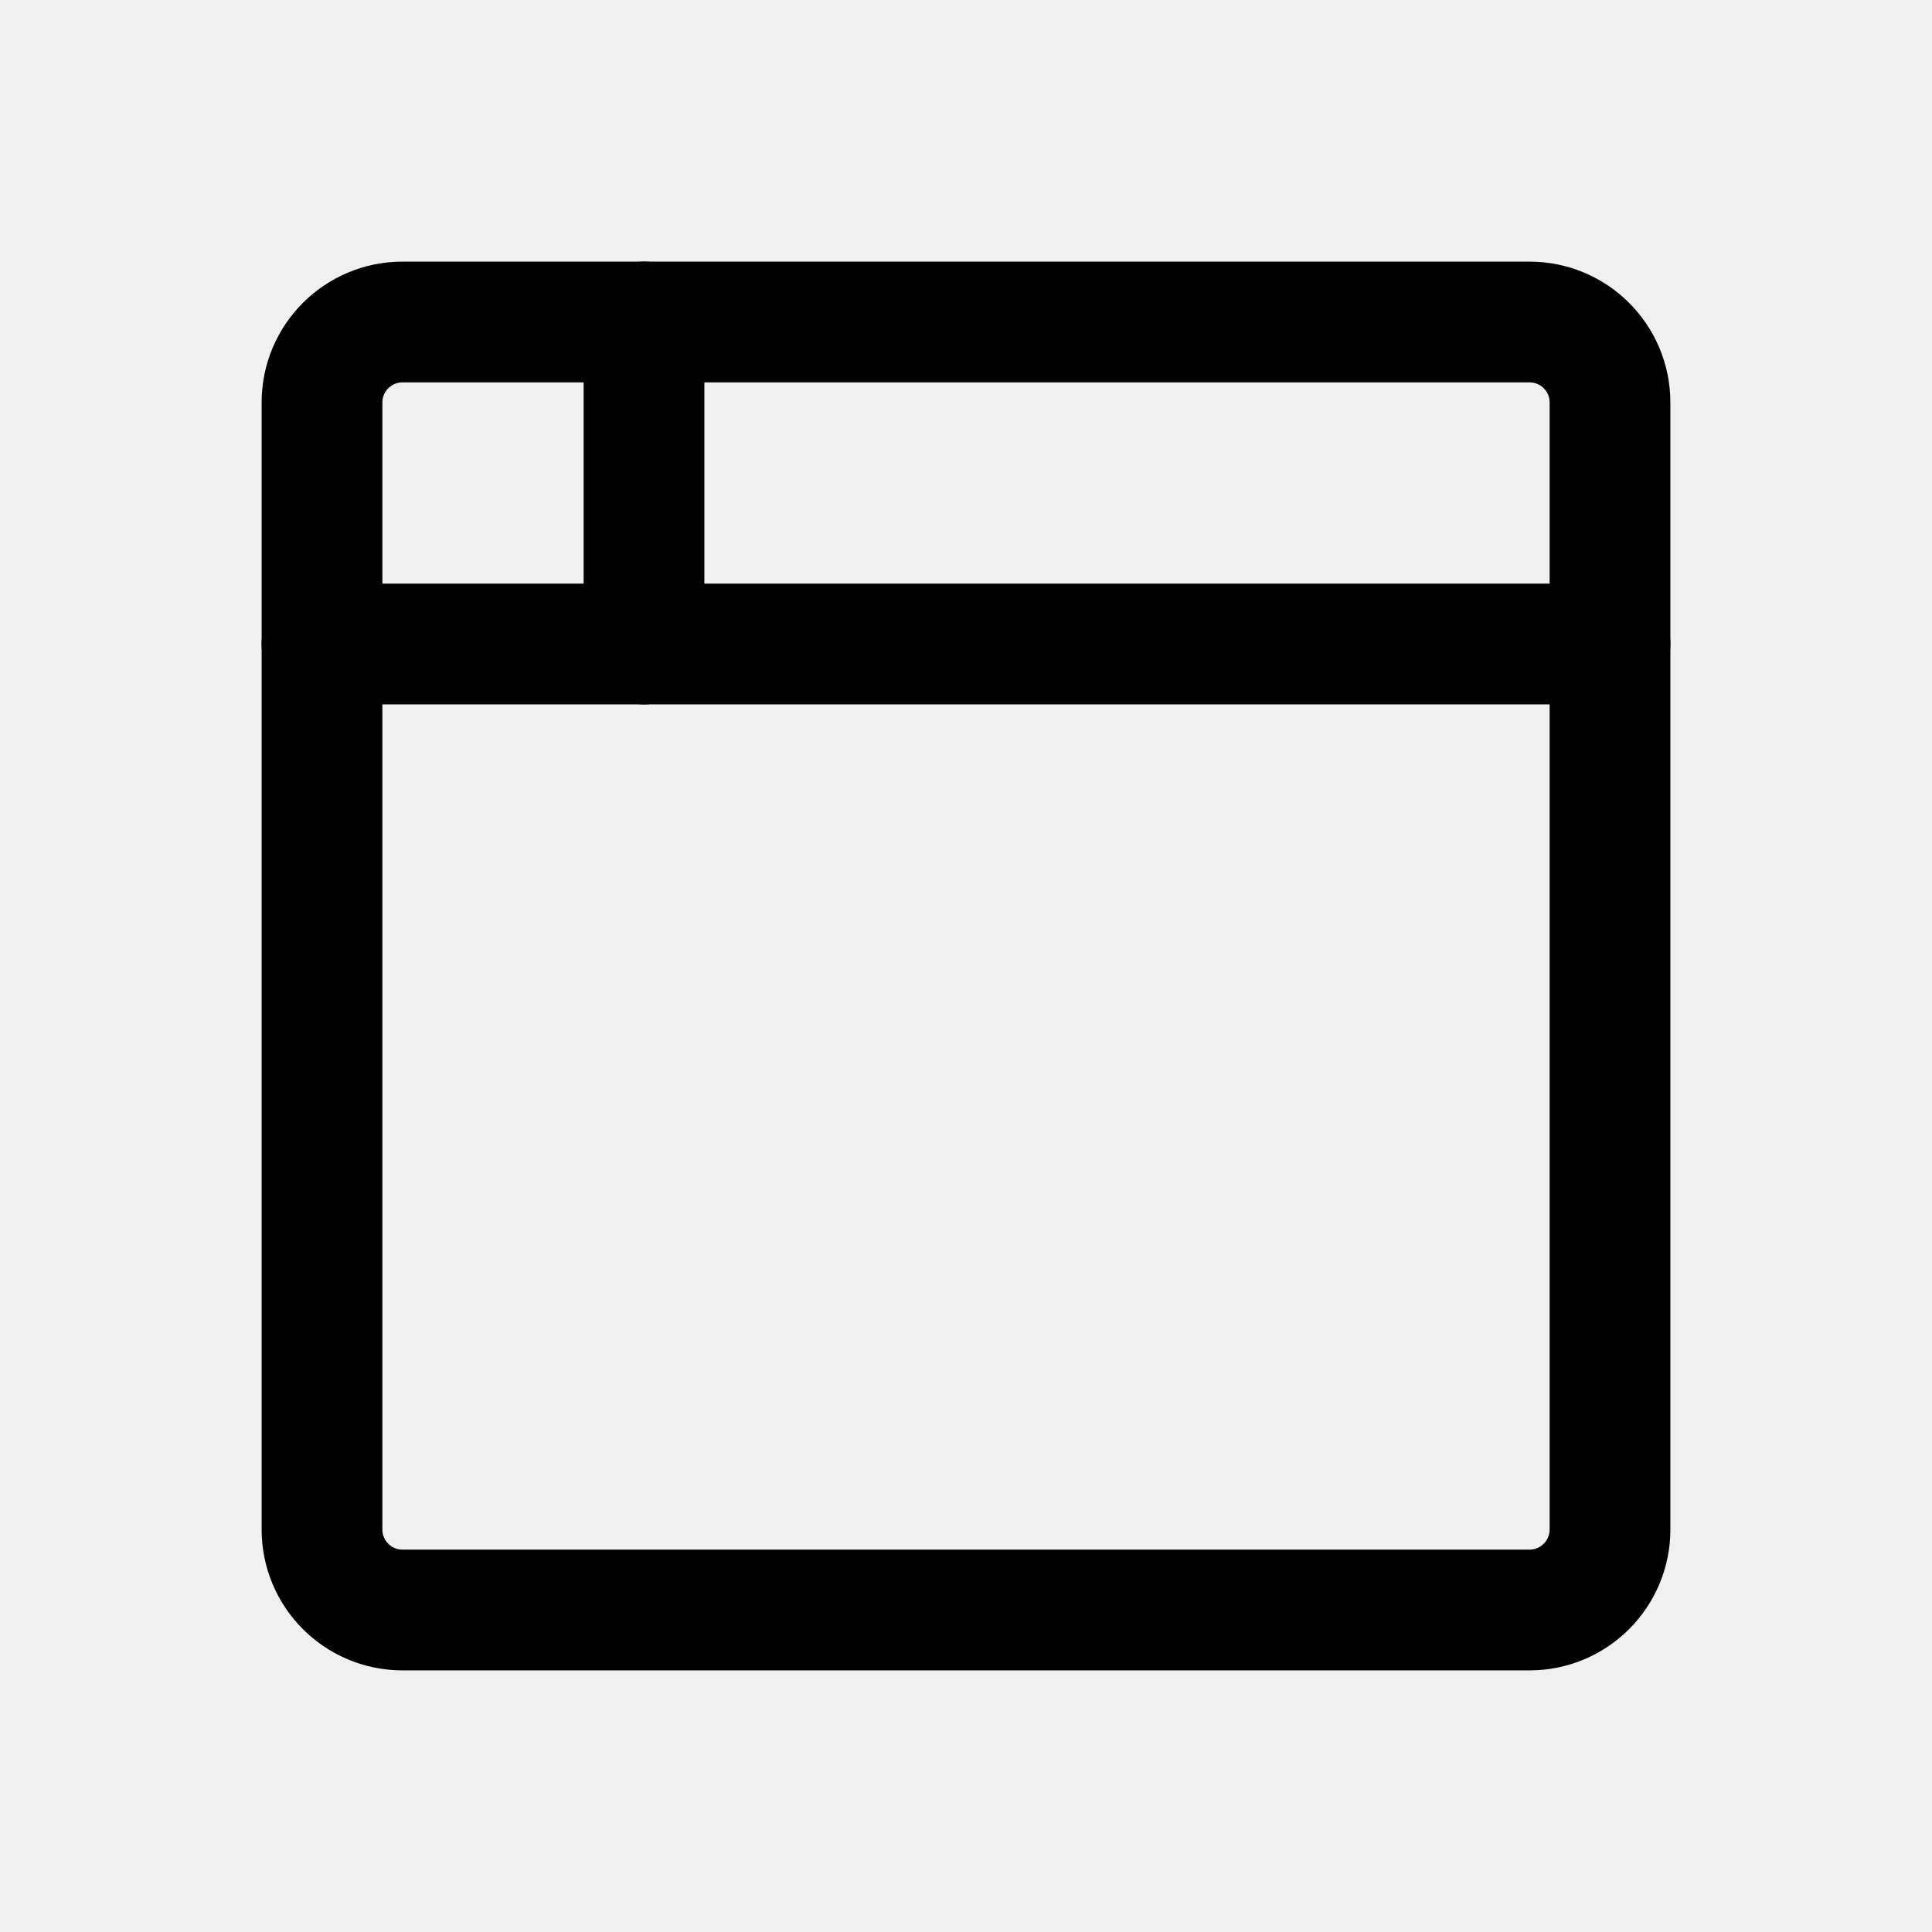
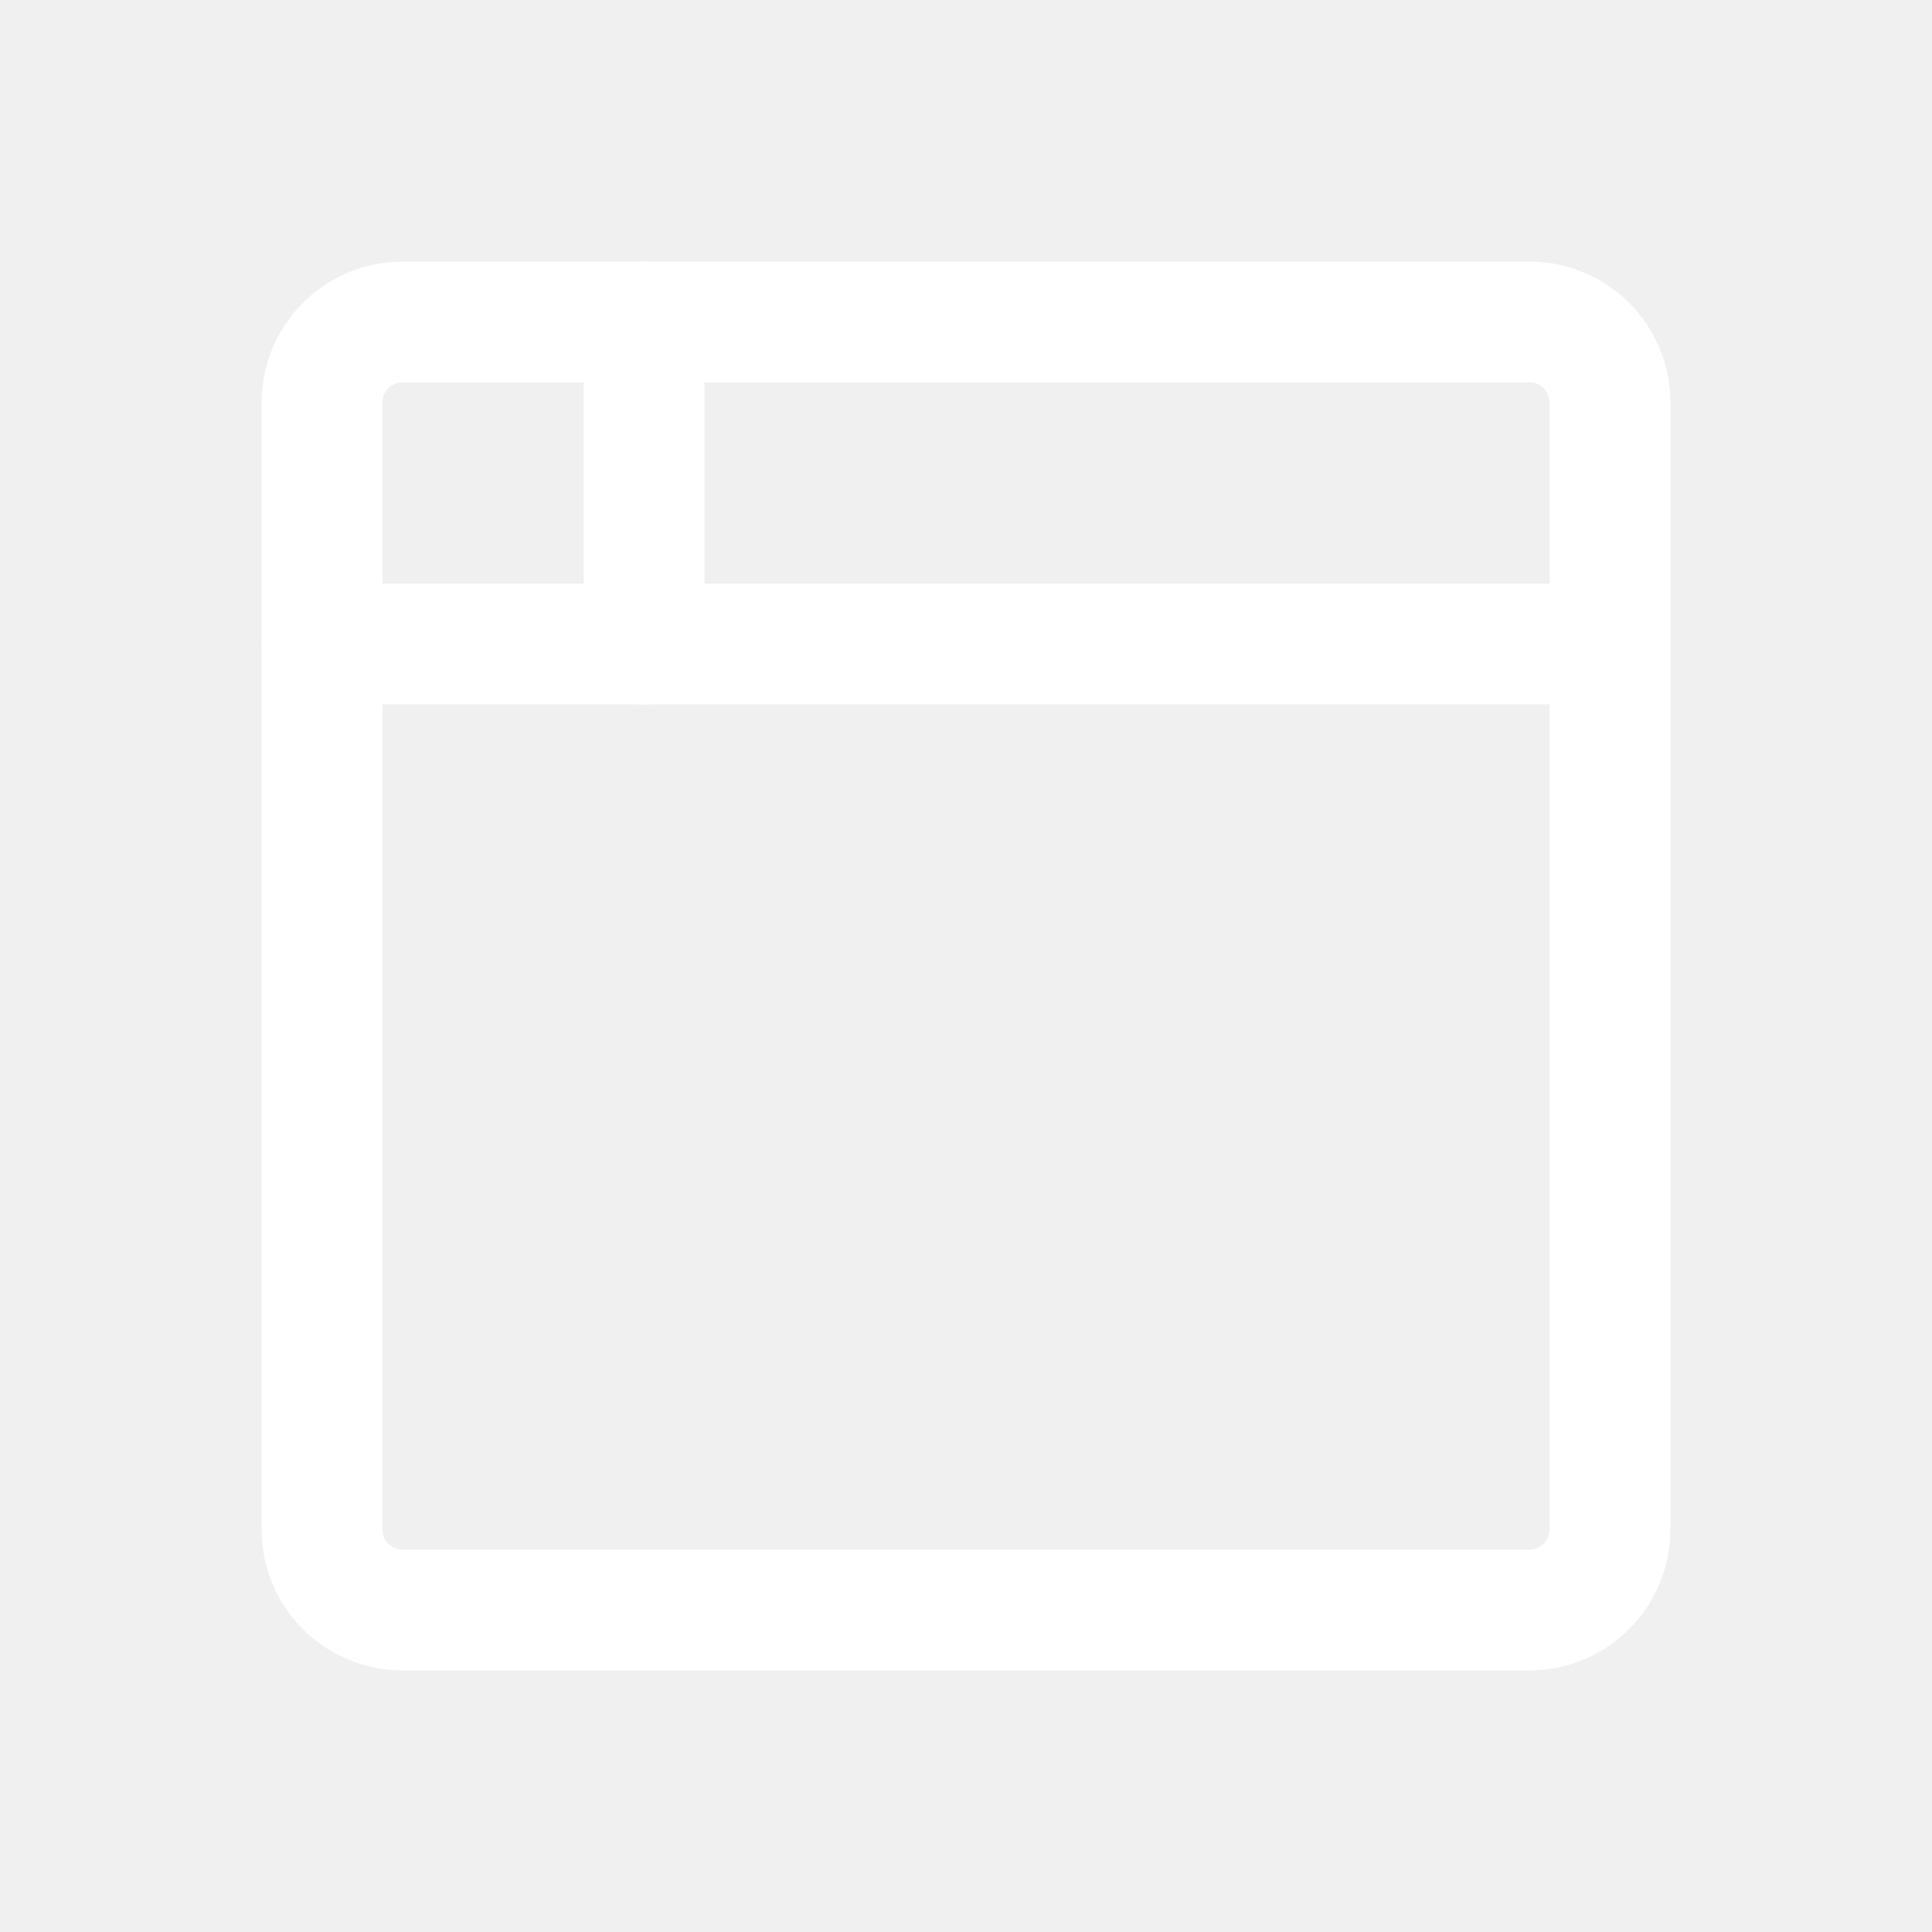
- <svg xmlns="http://www.w3.org/2000/svg" class="icon icon-tabler icon-tabler-browser" width="44" height="44" viewBox="0 0 24 24" stroke-width="1.5" stroke="#000000" fill="none" stroke-linecap="round" stroke-linejoin="round">
+ <svg xmlns="http://www.w3.org/2000/svg" class="icon icon-tabler icon-tabler-browser" width="44" height="44" viewBox="0 0 24 24" stroke-width="1.5" stroke="#ffffff" fill="none" stroke-linecap="round" stroke-linejoin="round">
  <path stroke="none" d="M0 0h24v24H0z" fill="none" />
  <path d="M4 4m0 1a1 1 0 0 1 1 -1h14a1 1 0 0 1 1 1v14a1 1 0 0 1 -1 1h-14a1 1 0 0 1 -1 -1z" />
  <path d="M4 8l16 0" />
  <path d="M8 4l0 4" />
</svg>
